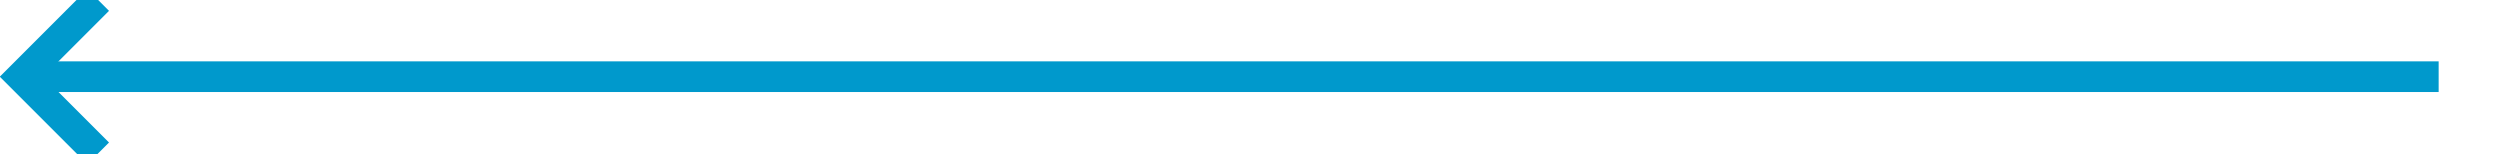
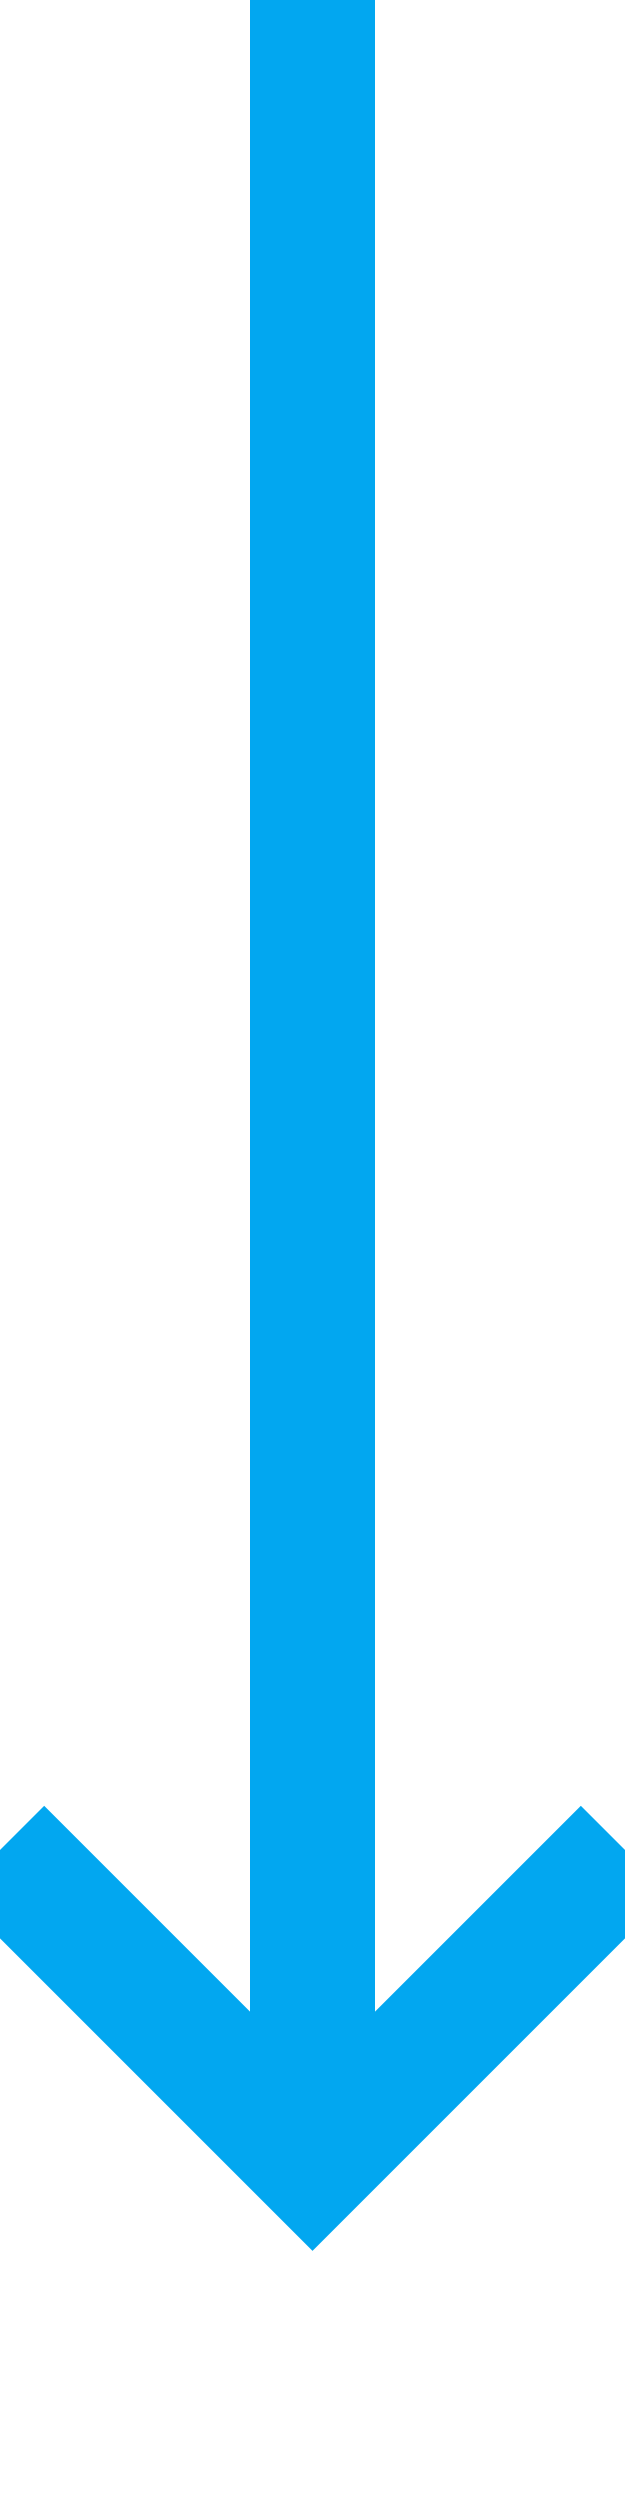
- <svg xmlns="http://www.w3.org/2000/svg" version="1.1" width="163px" height="10px" preserveAspectRatio="xMinYMid meet" viewBox="923 946  163 8">
-   <path d="M 1082 950  L 925 950  " stroke-width="2" stroke="#0099cc" fill="none" />
-   <path d="M 930.107 954.293  L 925.814 950  L 930.107 945.707  L 928.693 944.293  L 923.693 949.293  L 922.986 950  L 923.693 950.707  L 928.693 955.707  L 930.107 954.293  Z " fill-rule="nonzero" fill="#0099cc" stroke="none" />
+ <svg xmlns="http://www.w3.org/2000/svg" version="1.1" width="10px" height="40px" preserveAspectRatio="xMidYMin meet" viewBox="707 511  8 40">
+   <path d="M 711 511  L 711 545  " stroke-width="2" stroke="#02a7f0" fill="none" />
+   <path d="M 715.293 539.893  L 711 544.186  L 706.707 539.893  L 705.293 541.307  L 710.293 546.307  L 711 547.014  L 711.707 546.307  L 716.707 541.307  L 715.293 539.893  Z " fill-rule="nonzero" fill="#02a7f0" stroke="none" />
</svg>
